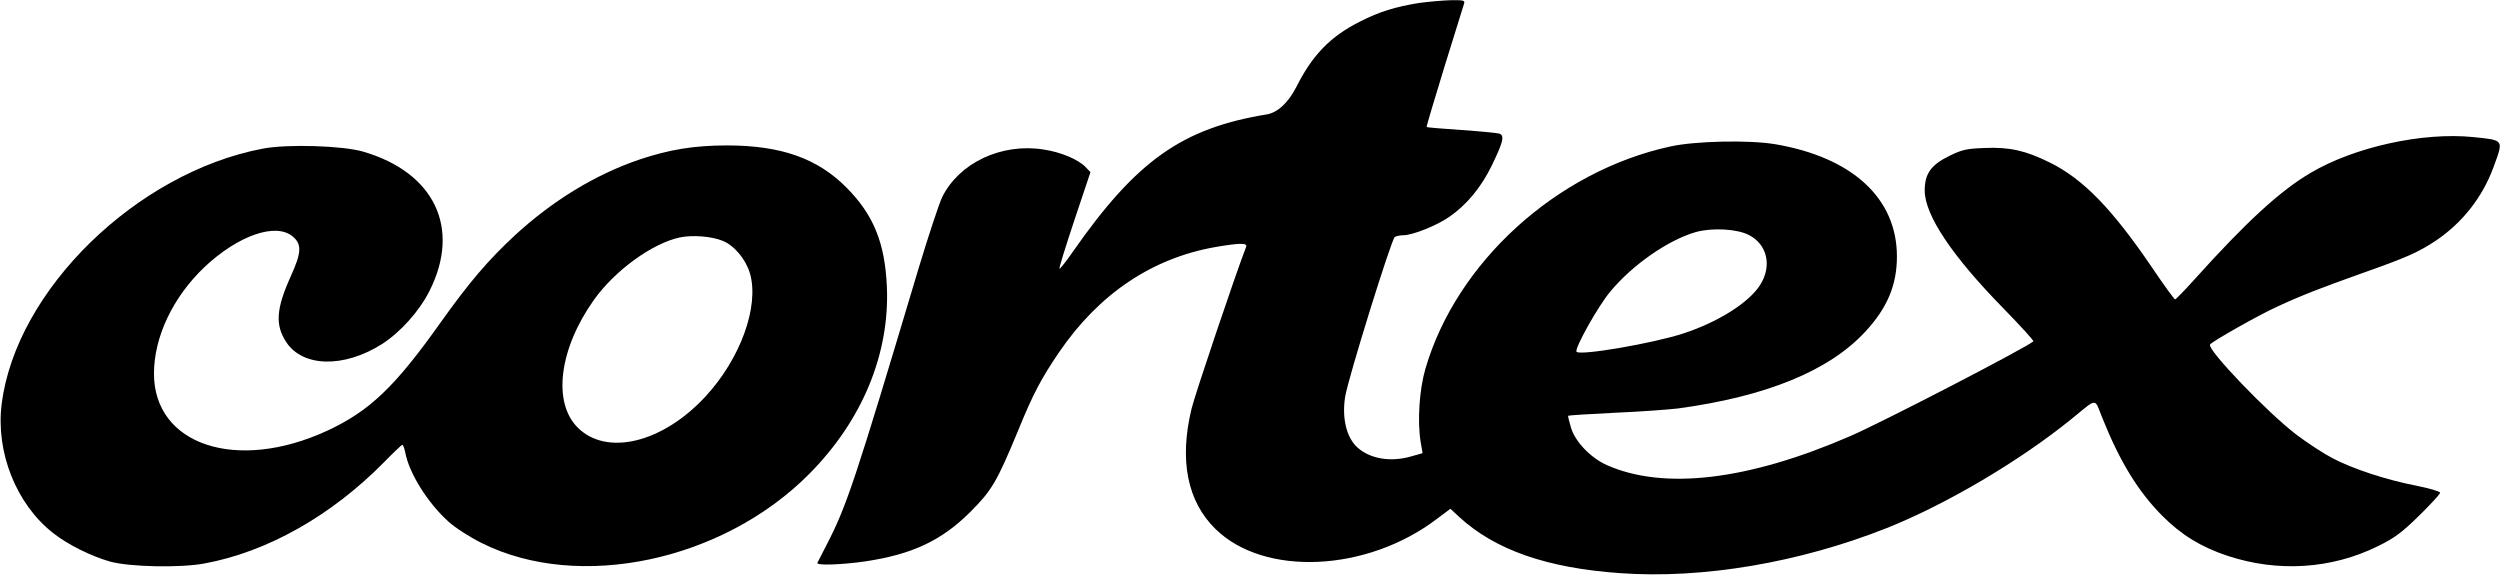
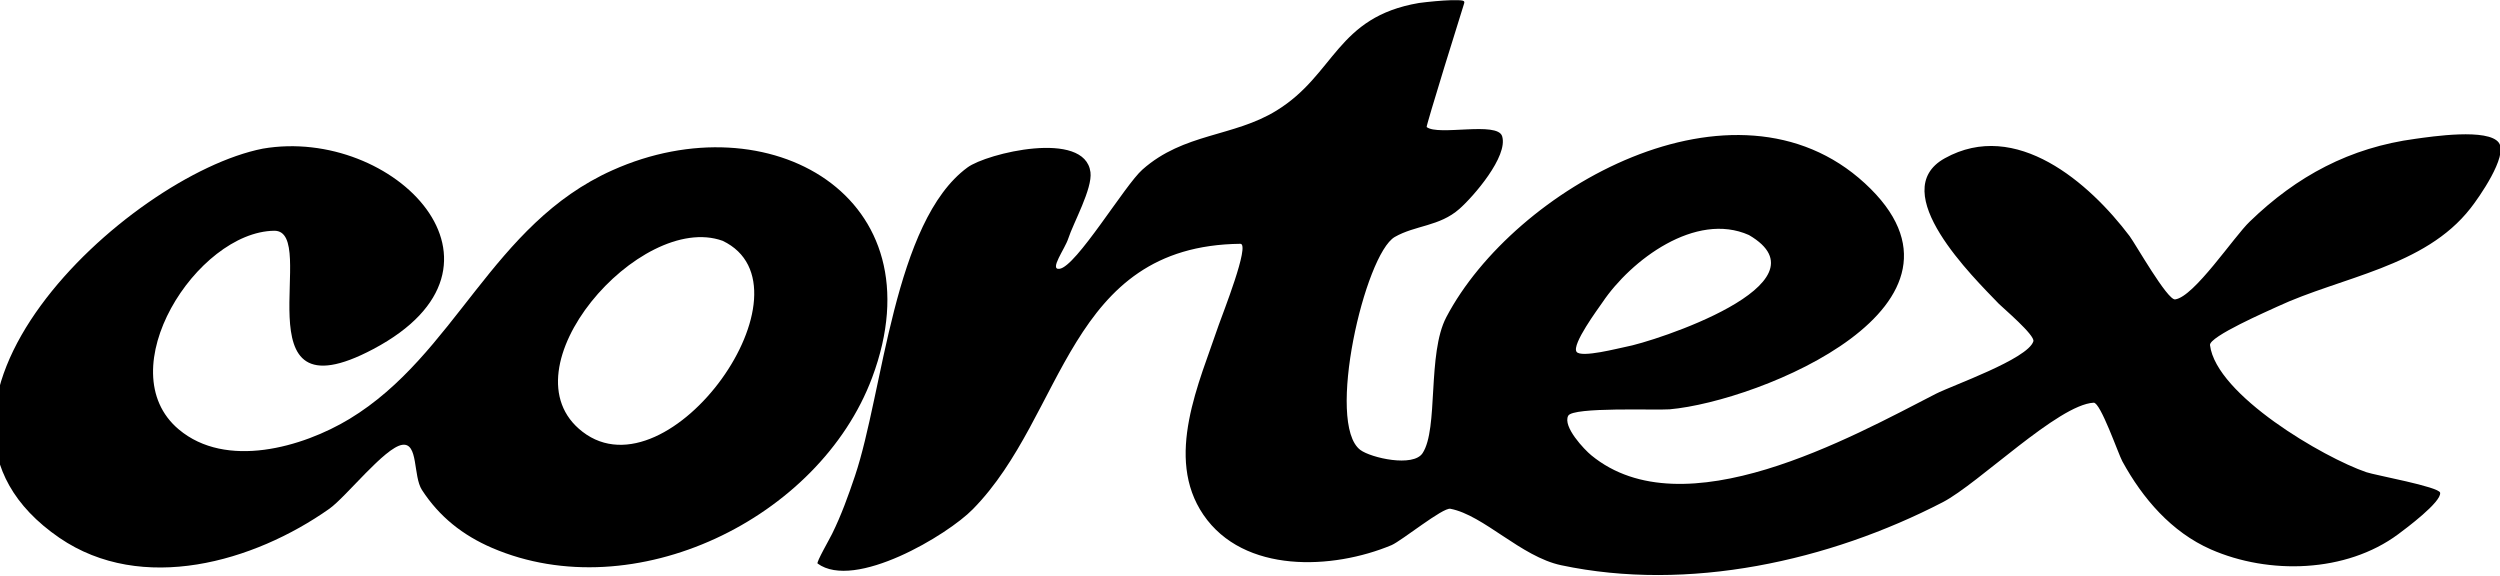
<svg xmlns="http://www.w3.org/2000/svg" width="1169" height="269" viewBox="0 0 1169 269">
-   <g transform="translate(0,269) scale(0.1,-0.1)" fill="currentColor">
-     <path d="M6635 2676 c-111 -18 -186 -41 -274 -86 -140 -70 -224 -157 -299 -306 -37 -73 -88 -121 -139 -129 -396 -65 -609 -216 -907 -643 -32 -46 -60 -81 -62 -79 -3 2 29 105 70 228 l75 224 -22 23 c-34 36 -116 71 -198 83 -197 31 -395 -63 -474 -224 -14 -30 -64 -180 -110 -333 -299 -1000 -336 -1111 -432 -1296 -21 -40 -39 -76 -41 -80 -6 -13 115 -9 224 7 220 33 356 97 490 230 102 102 125 141 224 380 70 172 108 244 193 369 186 272 434 439 731 491 113 19 150 20 143 1 -50 -129 -240 -693 -255 -756 -59 -242 -20 -435 112 -564 228 -223 707 -201 1034 47 l64 48 41 -38 c167 -154 410 -239 752 -263 386 -28 840 49 1248 211 276 110 619 312 861 508 127 103 108 102 146 8 83 -207 168 -345 280 -458 88 -89 182 -147 306 -188 236 -78 486 -62 703 45 79 39 110 62 193 143 54 53 98 101 98 107 0 6 -51 21 -112 33 -139 27 -298 79 -392 129 -39 20 -114 69 -166 108 -135 102 -420 399 -406 423 9 14 226 137 314 177 112 52 205 88 396 156 212 75 261 97 345 152 125 84 220 204 272 348 46 126 49 122 -96 137 -236 24 -555 -46 -760 -167 -143 -84 -300 -228 -544 -499 -46 -51 -87 -93 -90 -93 -4 0 -52 66 -106 146 -188 277 -324 417 -480 494 -113 56 -188 73 -305 68 -85 -3 -105 -8 -163 -36 -88 -43 -117 -84 -117 -163 0 -115 128 -306 368 -551 80 -82 143 -151 140 -154 -28 -27 -705 -378 -858 -444 -475 -206 -869 -253 -1136 -135 -76 34 -148 109 -168 175 -9 30 -15 55 -13 56 2 2 100 8 219 14 119 5 251 15 294 20 413 56 707 176 876 359 103 111 148 218 148 352 0 272 -209 464 -571 525 -122 20 -371 15 -489 -11 -532 -116 -1000 -542 -1145 -1040 -28 -97 -38 -243 -22 -342 l9 -52 -53 -15 c-95 -28 -193 -12 -252 42 -51 46 -73 138 -57 237 14 87 216 736 232 747 7 4 25 8 40 8 43 0 156 45 215 86 81 56 149 138 198 239 54 111 61 140 37 150 -9 3 -89 11 -177 17 -88 6 -162 12 -164 14 -2 1 36 128 83 281 48 153 89 286 92 296 5 15 -2 17 -63 16 -37 -1 -104 -7 -148 -13z m1543 -1085 c86 -44 109 -145 52 -234 -52 -82 -196 -173 -358 -226 -140 -46 -482 -105 -500 -86 -12 12 100 213 158 282 105 126 271 241 400 278 77 21 192 15 248 -14z" />
-     <path d="M1229 1995 c-591 -112 -1154 -662 -1221 -1193 -29 -226 68 -470 241 -605 68 -54 178 -108 266 -133 91 -25 327 -30 440 -9 295 54 595 224 841 474 44 45 82 81 85 81 4 0 10 -16 14 -36 18 -97 106 -237 202 -323 32 -29 100 -73 157 -101 453 -226 1126 -84 1531 325 247 249 376 561 362 875 -9 205 -63 336 -188 462 -135 137 -306 198 -560 198 -152 0 -269 -19 -409 -66 -206 -70 -406 -192 -583 -355 -124 -115 -213 -219 -349 -410 -212 -299 -331 -412 -530 -504 -422 -194 -808 -66 -808 268 0 171 88 357 236 498 157 148 334 210 413 143 43 -36 41 -75 -9 -185 -69 -153 -74 -228 -22 -308 77 -118 269 -123 448 -10 86 55 176 155 223 250 147 293 22 553 -311 650 -96 28 -355 36 -469 14z m2150 -431 c55 -22 108 -86 128 -153 44 -154 -45 -400 -210 -577 -201 -216 -461 -278 -596 -143 -118 118 -86 368 75 595 98 139 275 267 404 294 59 12 148 5 199 -16z" />
+   <g fill="currentColor" fill-rule="evenodd">
+     <path d="M 663.5 1.4       C 624.8 8.0 624.4 34.8 596.9 51.7       C 576.8 64.1 553.6 62.1 534.2 79.3       C 526.0 86.5 503.2 124.8 495.4 125.7       C 490.5 126.3 498.0 116.3 499.5 111.6       C 501.9 104.2 510.9 88.2 509.9 80.5       C 507.3 60.5 461.3 71.7 452.4 78.3       C 417.9 103.6 413.0 183.2 399.8 222.5       C 396.7 231.7 393.4 240.9 389.1 249.6       C 388.0 251.9 381.6 263.0 382.3 263.5       C 399.6 276.2 443.1 250.2 454.9 238.1       C 498.3 194.0 499.0 114.9 580.0 114.0       C 584.7 114.0 571.6 147.0 569.9 151.9       C 560.8 178.9 544.4 213.8 562.7 240.7       C 581.6 268.4 623.2 266.4 650.7 254.9       C 655.5 252.8 674.7 237.2 678.2 237.9       C 693.8 240.9 711.2 260.3 730.0 264.3       C 789.4 276.9 855.2 262.4 908.5 234.8       C 925.2 226.1 962.4 189.2 979.0 188.3       C 982.2 188.1 990.5 212.2 992.4 215.7       C 1001.9 233.1 1015.4 248.8 1033.8 256.9       C 1060.9 268.8 1097.0 267.9 1121.4 249.8       C 1124.9 247.2 1141.7 234.7 1141.0 230.4       C 1140.5 227.6 1110.5 222.2 1106.5 220.8       C 1086.6 214.0 1036.3 184.7 1033.4 161.4       C 1032.8 157.4 1061.0 145.2 1064.8 143.4       C 1094.8 129.4 1133.7 124.9 1155.2 97.4       C 1159.0 92.6 1172.8 73.0 1168.5 66.8       C 1163.6 59.8 1136.8 63.9 1129.5 64.9       C 1098.8 69.0 1074.0 82.3 1052.0 103.6       C 1044.7 110.5 1026.0 138.8 1017.1 140.0       C 1013.5 140.5 998.5 114.0 995.8 110.4       C 977.0 85.5 942.7 55.5 909.4 74.0       C 881.4 89.5 923.0 129.9 934.7 142.1       C 936.5 143.9 951.7 156.8 950.8 159.6       C 948.2 167.9 912.7 180.3 905.3 184.1       C 865.6 204.5 787.2 248.3 744.1 212.9       C 740.9 210.3 730.6 199.5 733.3 194.4       C 735.5 190.2 774.3 191.9 780.7 191.4       C 822.7 187.7 933.8 142.5 872.0 85.7       C 811.2 29.8 707.9 88.1 676.3 148.3       C 667.3 165.4 672.7 200.5 665.2 211.9       C 660.8 218.6 641.1 214.1 636.1 210.4       C 619.8 198.2 638.2 118.9 652.2 110.8       C 661.8 105.3 673.1 105.9 682.4 97.7       C 689.0 91.9 705.3 73.1 702.4 63.7       C 700.2 56.6 672.5 63.7 667.1 59.4       C 666.9 59.3 670.7 46.6 675.4 31.3       C 680.2 16.0 684.3 2.7 684.6 1.7       C 685.1 0.2 684.4 0.0 678.3 0.1       C 674.6 0.2 667.9 0.8 663.5 1.4 Z       M 817.8 109.9       C 856.9 132.7 773.1 159.9 760.1 162.2       C 757.3 162.7 739.3 167.5 737.2 164.5       C 734.8 161.1 747.4 144.2 749.3 141.4       C 762.6 121.6 792.9 98.8 817.8 109.9 Z" />
+     <path d="M 122.9 69.5       C 59.5 82.0 -58.9 192.0 27.8 251.5       C 66.4 277.9 118.7 262.8 154.0 237.9       C 161.9 232.3 179.9 209.2 188.1 208.0       C 195.7 206.9 193.1 222.6 197.3 229.1       C 205.4 241.6 216.4 250.3 230.1 256.2       C 296.4 284.7 383.1 242.6 407.8 176.6       C 439.6 91.7 359.3 46.9 286.4 79.6       C 229.8 104.9 213.1 165.8 163.4 195.9       C 141.4 209.2 105.7 219.4 83.6 200.8       C 50.6 173.1 92.1 108.4 128.2 107.9       C 150.0 107.6 110.2 197.4 174.6 163.2       C 248.4 124.1 184.1 59.0 122.9 69.5 Z       M 337.9 112.6       C 383.4 134.3 313.1 233.3 272.4 201.9       C 234.5 172.8 299.3 98.7 337.9 112.6 Z" />
  </g>
</svg>
